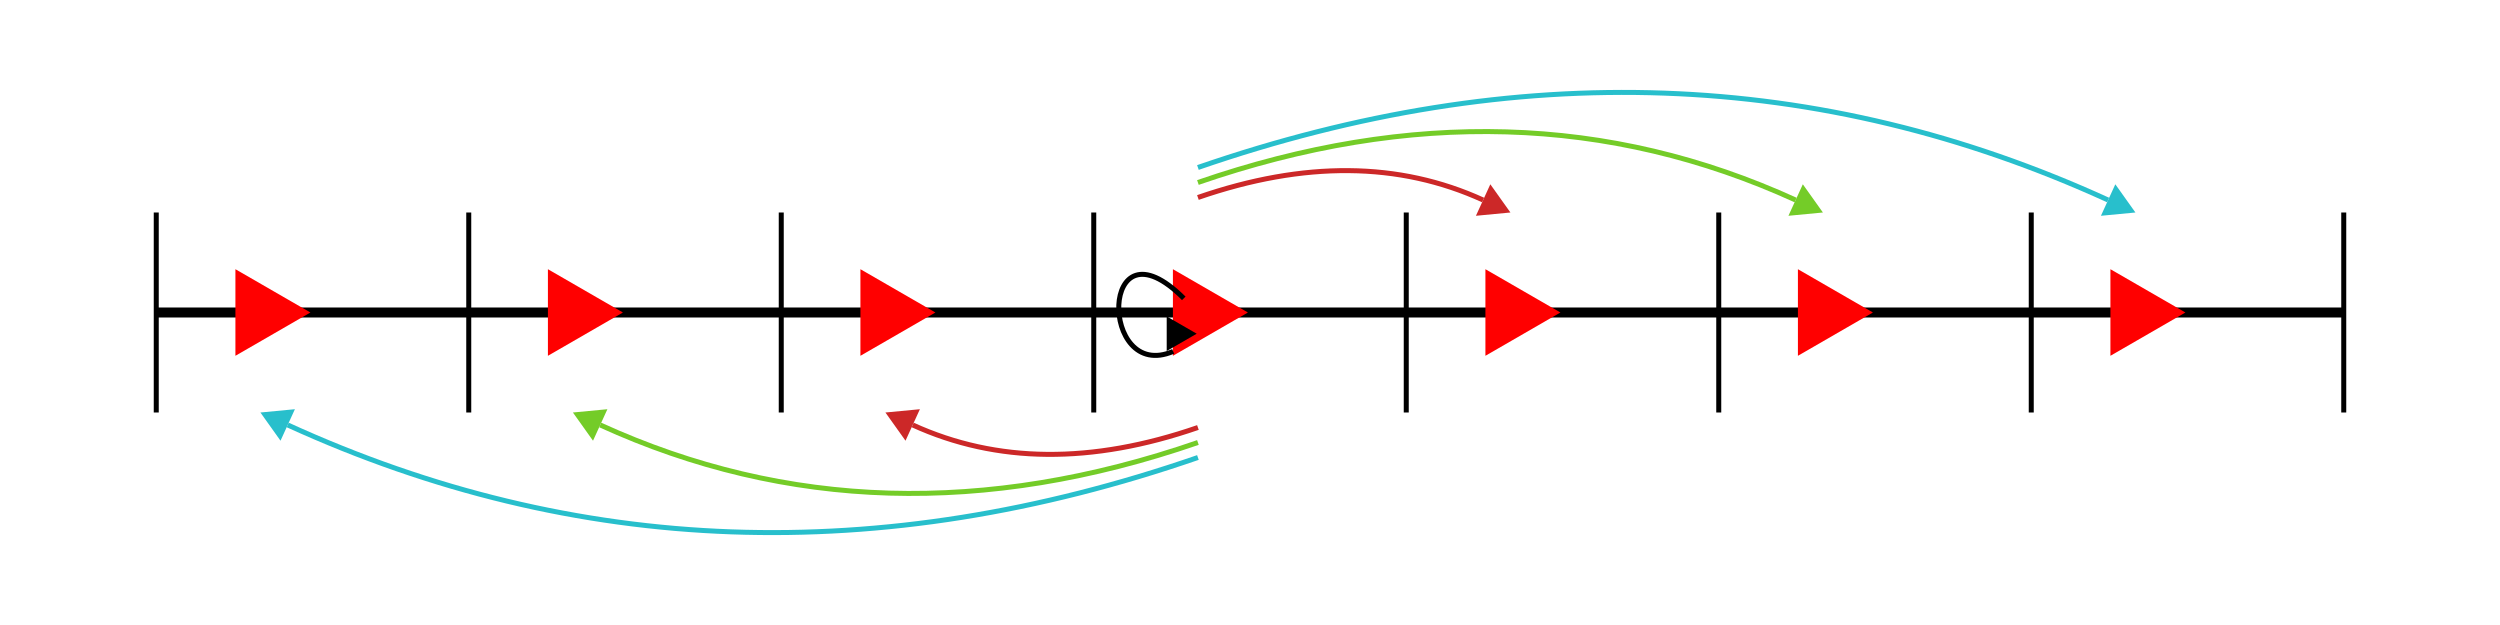
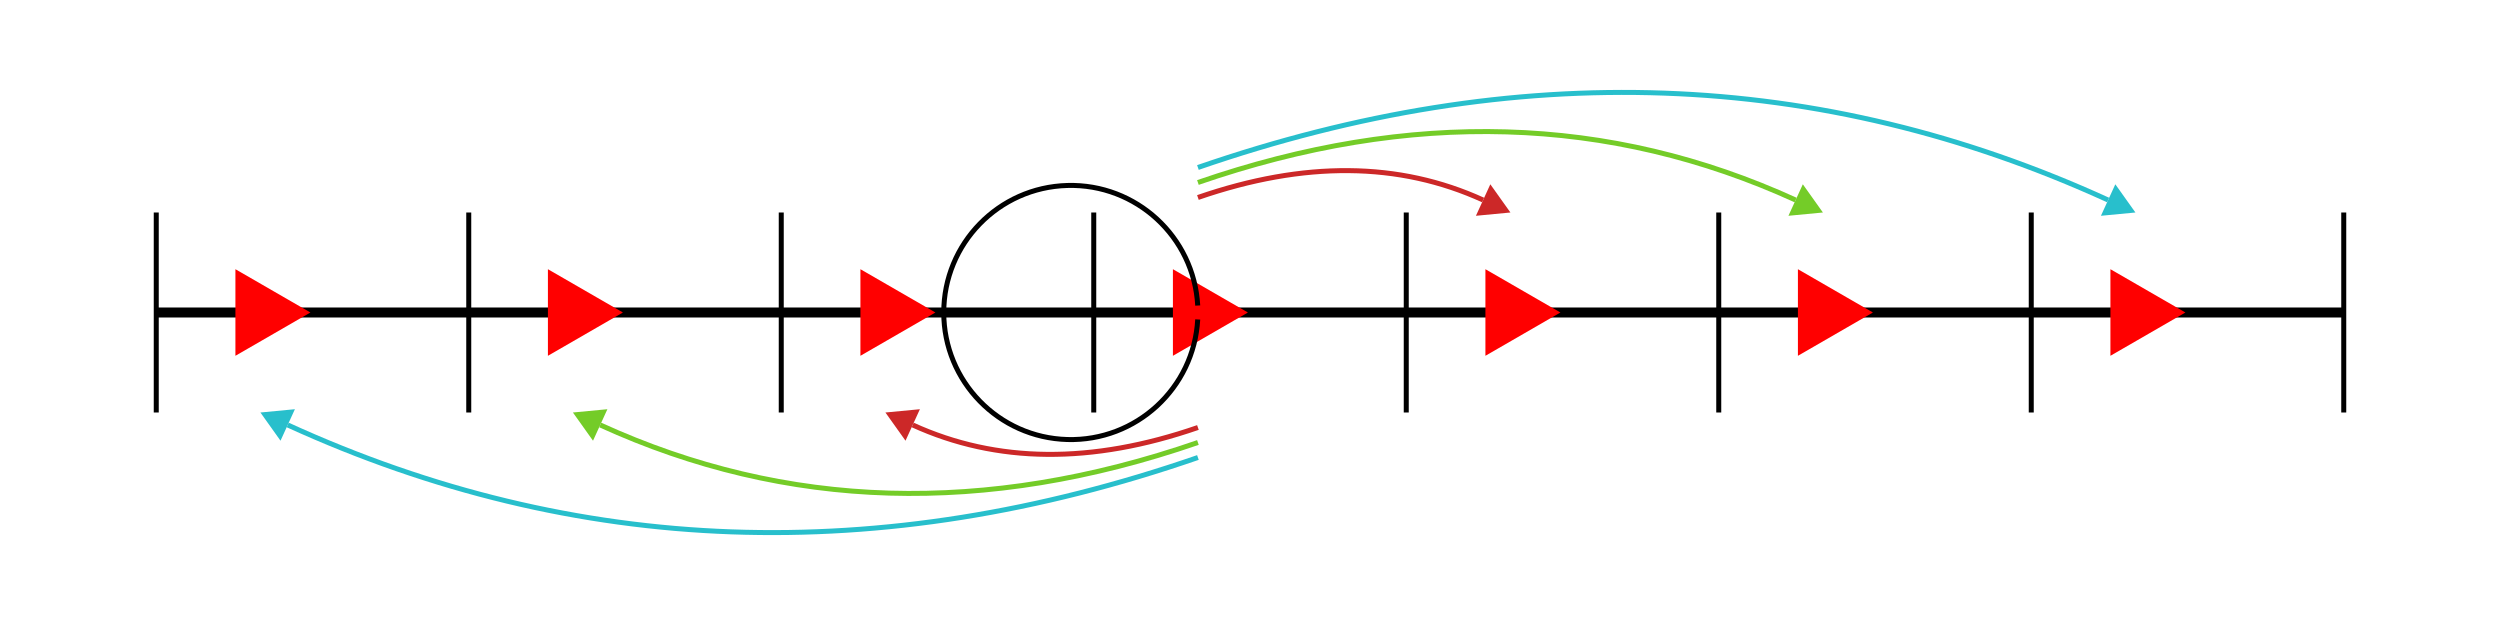
<svg xmlns="http://www.w3.org/2000/svg" width="500" height="125.0" viewBox="0 0 500 125.0">
  <defs>
</defs>
  <path d="M31.25,62.5 L468.75,62.5" stroke="black" stroke-width="2" />
  <path d="M31.25,82.5 L31.25,42.5" stroke="black" stroke-width="1.0" />
  <path d="M93.75,82.5 L93.75,42.5" stroke="black" stroke-width="1.0" />
  <path d="M156.25,82.5 L156.25,42.5" stroke="black" stroke-width="1.0" />
  <path d="M218.75,82.5 L218.75,42.5" stroke="black" stroke-width="1.0" />
  <path d="M281.25,82.5 L281.25,42.5" stroke="black" stroke-width="1.0" />
  <path d="M343.75,82.5 L343.75,42.5" stroke="black" stroke-width="1.0" />
  <path d="M406.25,82.5 L406.25,42.5" stroke="black" stroke-width="1.0" />
  <path d="M468.75,82.5 L468.75,42.5" stroke="black" stroke-width="1.0" />
  <path d="M62.083,62.5 L47.083,71.16 L47.083,53.84" fill="red" />
  <path d="M124.583,62.5 L109.583,71.16 L109.583,53.84" fill="red" />
  <path d="M187.083,62.5 L172.083,71.16 L172.083,53.84" fill="red" />
  <path d="M249.583,62.5 L234.583,71.16 L234.583,53.84" fill="red" />
  <path d="M312.083,62.5 L297.083,71.16 L297.083,53.84" fill="red" />
  <path d="M374.583,62.5 L359.583,71.16 L359.583,53.84" fill="red" />
  <path d="M437.083,62.5 L422.083,71.16 L422.083,53.84" fill="red" />
-   <g>
-     <path d="M236.755,59.672 c-16.971,-16.971,-16.971,16.971,-2.121,10.607" fill="none" stroke="black" stroke-width="1.0" stroke-dasharray="none" />
-     <path d="M239.341,66.743 L233.341,70.207 L233.341,63.279" fill="black" />
-   </g>
  <g>
    <path d="M239.583,91.5 Q144.033,124.5,57.541,84.993" fill="none" stroke="#28bfcc" stroke-width="1.0" stroke-dasharray="none" />
    <path d="M52.083,82.5 L58.98,81.842 L56.102,88.144" fill="#28bfcc" />
  </g>
  <g>
    <path d="M239.583,88.5 Q175.883,110.5,120.041,84.993" fill="none" stroke="#74cc28" stroke-width="1.0" stroke-dasharray="none" />
    <path d="M114.583,82.5 L121.48,81.842 L118.602,88.144" fill="#74cc28" />
  </g>
  <g>
    <path d="M239.583,85.5 Q207.733,96.5,182.541,84.993" fill="none" stroke="#cc2828" stroke-width="1.0" stroke-dasharray="none" />
    <path d="M177.083,82.5 L183.98,81.842 L181.102,88.144" fill="#cc2828" />
  </g>
  <g>
    <path d="M239.583,39.5 Q271.433,28.5,296.626,40.007" fill="none" stroke="#cc2828" stroke-width="1.0" stroke-dasharray="none" />
    <path d="M302.083,42.5 L295.186,43.158 L298.065,36.856" fill="#cc2828" />
  </g>
  <g>
    <path d="M239.583,36.5 Q303.283,14.5,359.126,40.007" fill="none" stroke="#74cc28" stroke-width="1.0" stroke-dasharray="none" />
    <path d="M364.583,42.5 L357.686,43.158 L360.565,36.856" fill="#74cc28" />
  </g>
  <g>
    <path d="M239.583,33.5 Q335.133,0.5,421.626,40.007" fill="none" stroke="#28bfcc" stroke-width="1.0" stroke-dasharray="none" />
    <path d="M427.083,42.5 L420.186,43.158 L423.065,36.856" fill="#28bfcc" />
  </g>
+   <g>
+     <path d="M239.545,63.893 A25.416,25.416,0,1,1,239.545,61.107" fill="none" stroke="black" stroke-width="1.0" stroke-dasharray="none" />
+   </g>
</svg>
